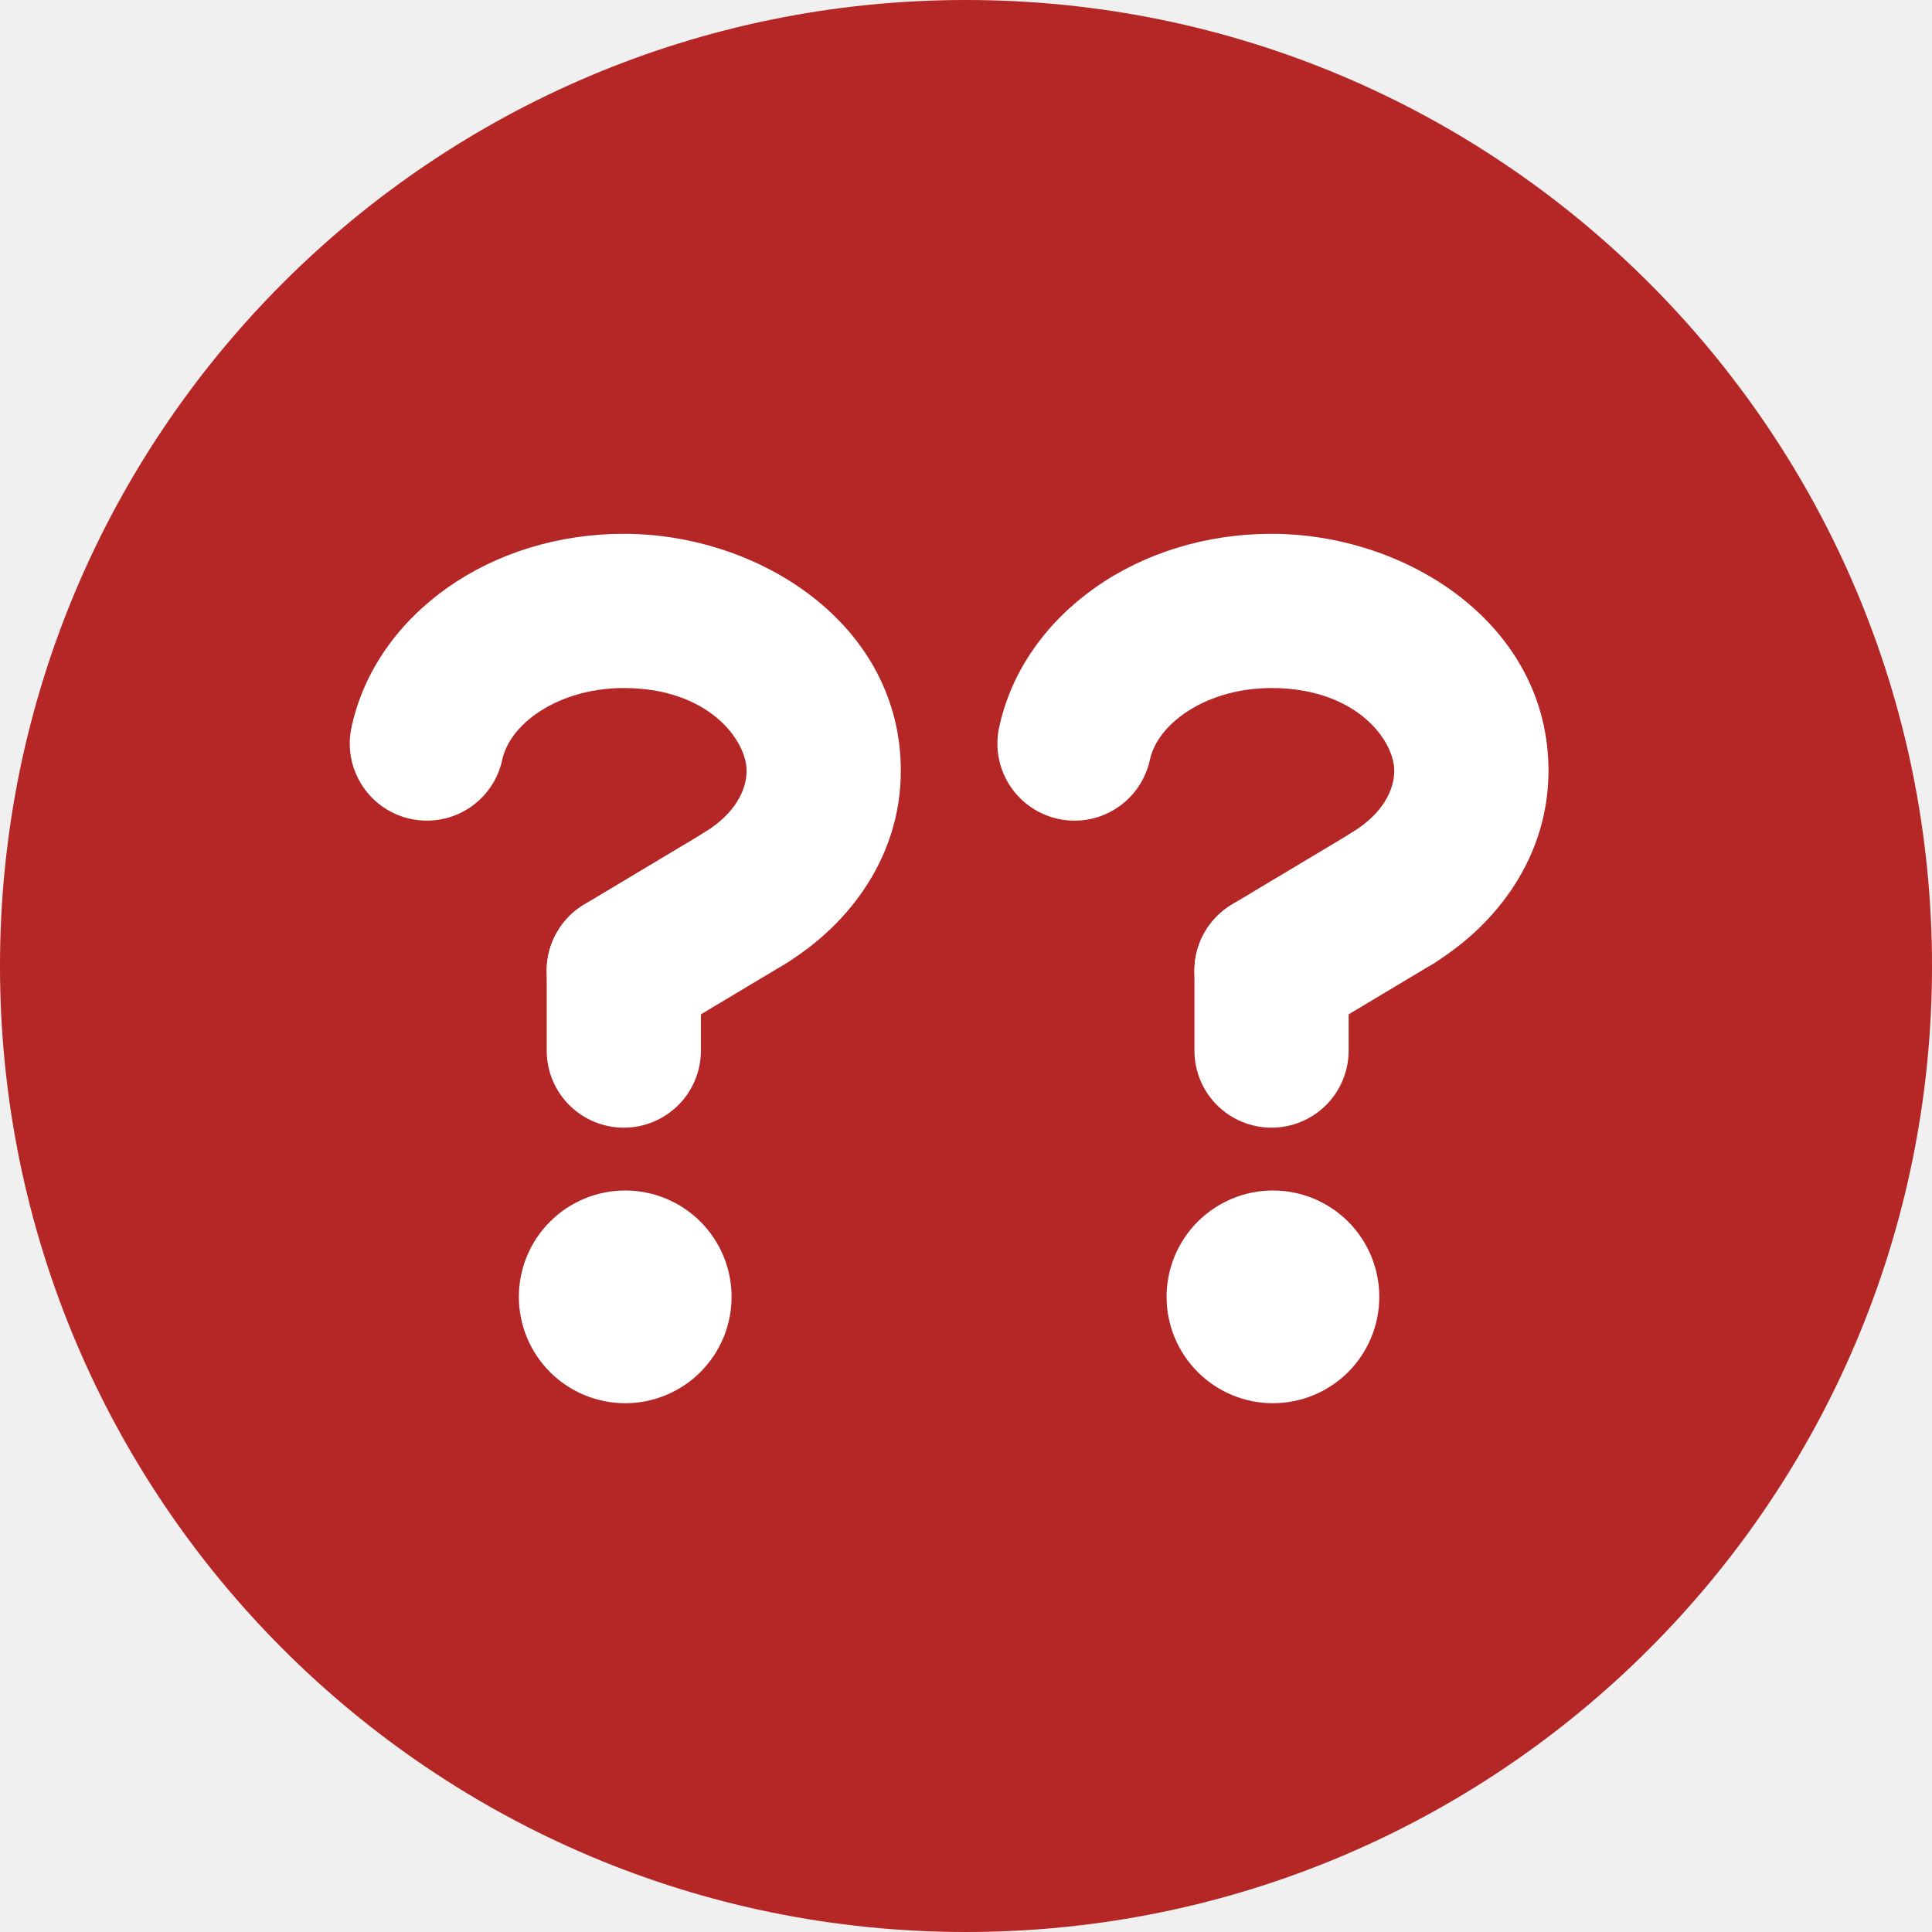
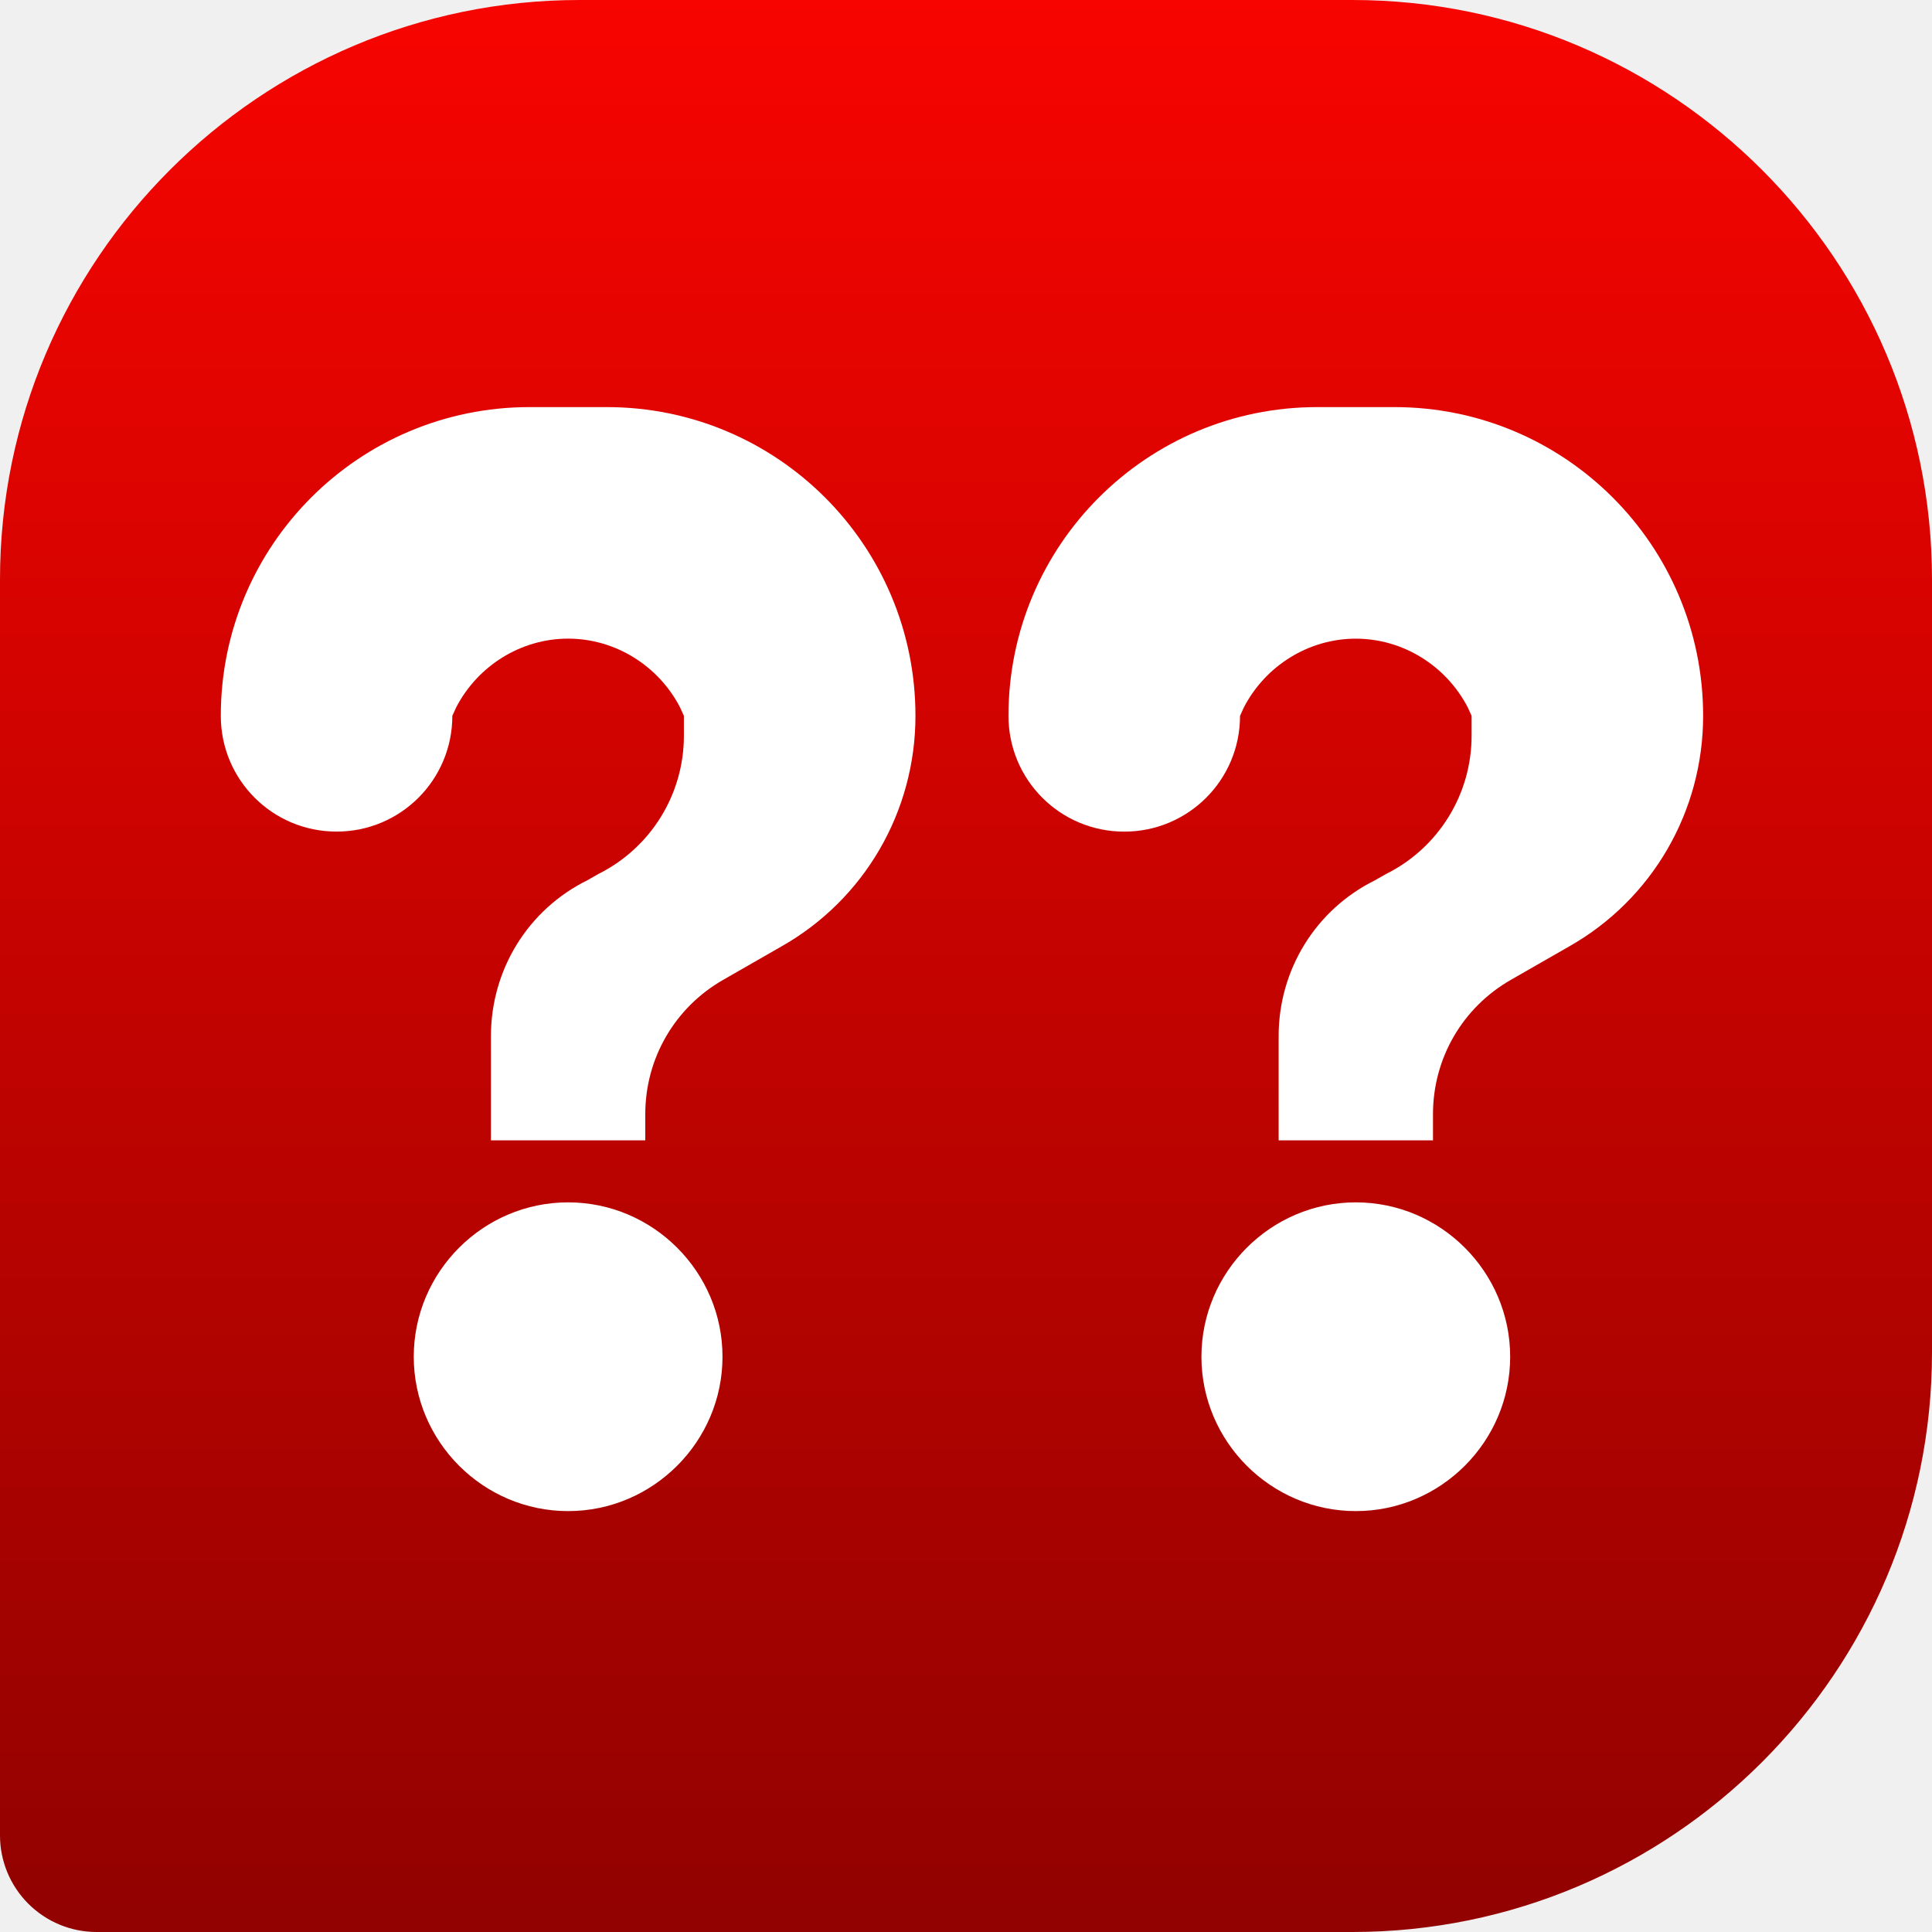
- <svg xmlns="http://www.w3.org/2000/svg" width="58" height="58" viewBox="0 0 57.6 57.6" fill="none">
-   <rect width="57.6" height="57.6" rx="28.8" fill="#B52626" />
-   <path d="M21.811 38.664C21.811 39.505 21.477 40.311 20.883 40.906C20.288 41.501 19.481 41.835 18.64 41.835C17.799 41.835 16.993 41.501 16.398 40.906C15.803 40.311 15.469 39.505 15.469 38.664C15.469 37.823 15.803 37.016 16.398 36.422C16.993 35.827 17.799 35.493 18.64 35.493C19.481 35.493 20.288 35.827 20.883 36.422C21.477 37.016 21.811 37.823 21.811 38.664Z" fill="white" />
-   <path fill-rule="evenodd" clip-rule="evenodd" d="M18.6 20.513C17.537 20.513 16.626 20.83 15.983 21.284C15.365 21.721 15.059 22.23 14.97 22.669C14.839 23.256 14.483 23.768 13.979 24.096C13.474 24.424 12.861 24.54 12.272 24.421C11.682 24.302 11.162 23.957 10.825 23.459C10.487 22.961 10.357 22.351 10.464 21.759C10.824 19.974 11.931 18.517 13.333 17.526C14.791 16.495 16.64 15.915 18.6 15.915C22.654 15.915 26.857 18.626 26.857 22.98C26.857 25.501 25.359 27.54 23.418 28.729C22.898 29.047 22.273 29.146 21.68 29.003C21.087 28.861 20.575 28.488 20.256 27.968C19.938 27.448 19.84 26.823 19.982 26.23C20.125 25.637 20.497 25.125 21.017 24.806C21.921 24.253 22.259 23.548 22.259 22.98C22.259 22.07 21.125 20.513 18.6 20.513Z" fill="white" />
-   <path fill-rule="evenodd" clip-rule="evenodd" d="M18.598 26.641C19.866 26.641 20.897 27.668 20.897 28.94V31.321C20.897 31.931 20.655 32.516 20.224 32.947C19.792 33.378 19.208 33.62 18.598 33.62C17.988 33.62 17.403 33.378 16.972 32.947C16.541 32.516 16.299 31.931 16.299 31.321V28.94C16.299 27.672 17.328 26.641 18.598 26.641Z" fill="white" />
-   <path fill-rule="evenodd" clip-rule="evenodd" d="M24.193 25.588C24.348 25.847 24.451 26.134 24.495 26.433C24.54 26.732 24.524 27.037 24.451 27.33C24.377 27.623 24.247 27.899 24.066 28.141C23.886 28.384 23.66 28.588 23.4 28.743L19.779 30.911C19.256 31.224 18.63 31.317 18.038 31.168C17.447 31.02 16.939 30.643 16.625 30.119C16.312 29.596 16.22 28.97 16.368 28.379C16.516 27.788 16.893 27.279 17.417 26.966L21.04 24.797C21.299 24.642 21.586 24.539 21.884 24.495C22.183 24.451 22.488 24.466 22.781 24.54C23.073 24.614 23.349 24.744 23.591 24.924C23.834 25.105 24.038 25.329 24.193 25.588Z" fill="white" />
-   <path d="M41.122 38.664C41.122 39.505 40.788 40.311 40.194 40.906C39.599 41.501 38.792 41.835 37.951 41.835C37.11 41.835 36.304 41.501 35.709 40.906C35.114 40.311 34.78 39.505 34.78 38.664C34.78 37.823 35.114 37.016 35.709 36.422C36.304 35.827 37.11 35.493 37.951 35.493C38.792 35.493 39.599 35.827 40.194 36.422C40.788 37.016 41.122 37.823 41.122 38.664Z" fill="white" />
-   <path fill-rule="evenodd" clip-rule="evenodd" d="M37.908 20.513C36.846 20.513 35.934 20.83 35.292 21.284C34.674 21.721 34.368 22.23 34.279 22.669C34.148 23.256 33.792 23.768 33.287 24.096C32.783 24.424 32.17 24.54 31.58 24.421C30.991 24.302 30.471 23.957 30.133 23.459C29.795 22.961 29.666 22.351 29.773 21.759C30.133 19.974 31.24 18.517 32.641 17.526C34.1 16.495 35.949 15.915 37.908 15.915C41.962 15.915 46.166 18.626 46.166 22.98C46.166 25.501 44.667 27.54 42.727 28.729C42.206 29.047 41.581 29.146 40.988 29.003C40.395 28.861 39.883 28.488 39.565 27.968C39.247 27.448 39.148 26.823 39.291 26.23C39.434 25.637 39.806 25.125 40.326 24.806C41.23 24.253 41.568 23.548 41.568 22.98C41.568 22.07 40.434 20.513 37.908 20.513Z" fill="white" />
-   <path fill-rule="evenodd" clip-rule="evenodd" d="M37.909 26.641C39.177 26.641 40.208 27.668 40.208 28.94V31.321C40.208 31.931 39.966 32.516 39.535 32.947C39.103 33.378 38.519 33.62 37.909 33.62C37.299 33.62 36.714 33.378 36.283 32.947C35.852 32.516 35.61 31.931 35.61 31.321V28.94C35.61 27.672 36.639 26.641 37.909 26.641Z" fill="white" />
-   <path fill-rule="evenodd" clip-rule="evenodd" d="M43.504 25.588C43.66 25.847 43.762 26.134 43.806 26.433C43.851 26.732 43.835 27.037 43.762 27.33C43.688 27.623 43.557 27.899 43.377 28.141C43.197 28.384 42.971 28.588 42.711 28.743L39.09 30.911C38.567 31.224 37.941 31.317 37.349 31.168C36.758 31.02 36.25 30.643 35.937 30.119C35.623 29.596 35.531 28.97 35.679 28.379C35.827 27.788 36.205 27.279 36.728 26.966L40.351 24.797C40.61 24.642 40.897 24.539 41.196 24.495C41.494 24.451 41.799 24.466 42.092 24.54C42.385 24.614 42.66 24.744 42.902 24.924C43.145 25.105 43.349 25.329 43.504 25.588Z" fill="white" />
+ <svg xmlns="http://www.w3.org/2000/svg" width="56" height="56" viewBox="0 0 56 56" fill="none">
+   <path d="M39.2 0H16.8C7.535 0 0 7.535 0 16.8V53.2C0 53.943 0.295 54.655 0.82 55.18C1.345 55.705 2.057 56 2.8 56H39.2C48.465 56 56 48.465 56 39.2V16.8C56 7.535 48.465 0 39.2 0Z" fill="url(#paint0_linear_1_277)" />
+   <path d="M26.535 20.749C26.535 23.523 25.058 26.073 22.642 27.438L20.964 28.4C19.555 29.205 18.704 30.682 18.704 32.293V33.053H14.23V30.033C14.23 28.109 15.304 26.364 17.027 25.514L17.34 25.335C18.085 24.965 18.713 24.393 19.151 23.686C19.59 22.979 19.823 22.163 19.823 21.33V20.749L19.711 20.503C19.085 19.294 17.832 18.511 16.467 18.511C15.103 18.511 13.85 19.294 13.223 20.503L13.111 20.749C13.111 22.605 11.613 24.104 9.756 24.104C7.899 24.104 6.4 22.605 6.4 20.749C6.4 15.804 10.405 11.8 15.349 11.8H17.586C22.53 11.8 26.535 15.804 26.535 20.749Z" fill="white" />
+   <path d="M16.467 34.851C18.928 34.851 20.942 36.864 20.942 39.325C20.942 41.786 18.928 43.8 16.467 43.8C14.006 43.8 11.993 41.786 11.993 39.325C11.993 36.864 14.006 34.851 16.467 34.851Z" fill="white" />
+   <path d="M49.366 20.749C49.366 23.523 47.89 26.073 45.474 27.438L43.796 28.4C42.386 29.205 41.536 30.682 41.536 32.293V33.053H37.062V30.033C37.062 28.109 38.136 26.364 39.858 25.514L40.171 25.335C40.917 24.965 41.544 24.394 41.983 23.686C42.422 22.979 42.654 22.163 42.655 21.331V20.749L42.543 20.503C41.916 19.295 40.664 18.512 39.299 18.512C37.934 18.512 36.681 19.295 36.055 20.503L35.943 20.749C35.943 22.606 34.444 24.105 32.587 24.105C30.73 24.105 29.231 22.606 29.231 20.749C29.231 15.805 33.236 11.8 38.18 11.8H40.417C45.362 11.8 49.366 15.805 49.366 20.749Z" fill="white" />
+   <path d="M39.299 34.851C41.76 34.851 43.773 36.865 43.773 39.326C43.773 41.786 41.76 43.8 39.299 43.8C36.838 43.8 34.824 41.786 34.824 39.326C34.824 36.865 36.838 34.851 39.299 34.851Z" fill="white" />
+   <defs>
+     <linearGradient id="paint0_linear_1_277" x1="28" y1="0" x2="28" y2="56" gradientUnits="userSpaceOnUse">
+       <stop stop-color="#F70400" />
+       <stop offset="1" stop-color="#910200" />
+     </linearGradient>
+   </defs>
</svg>
